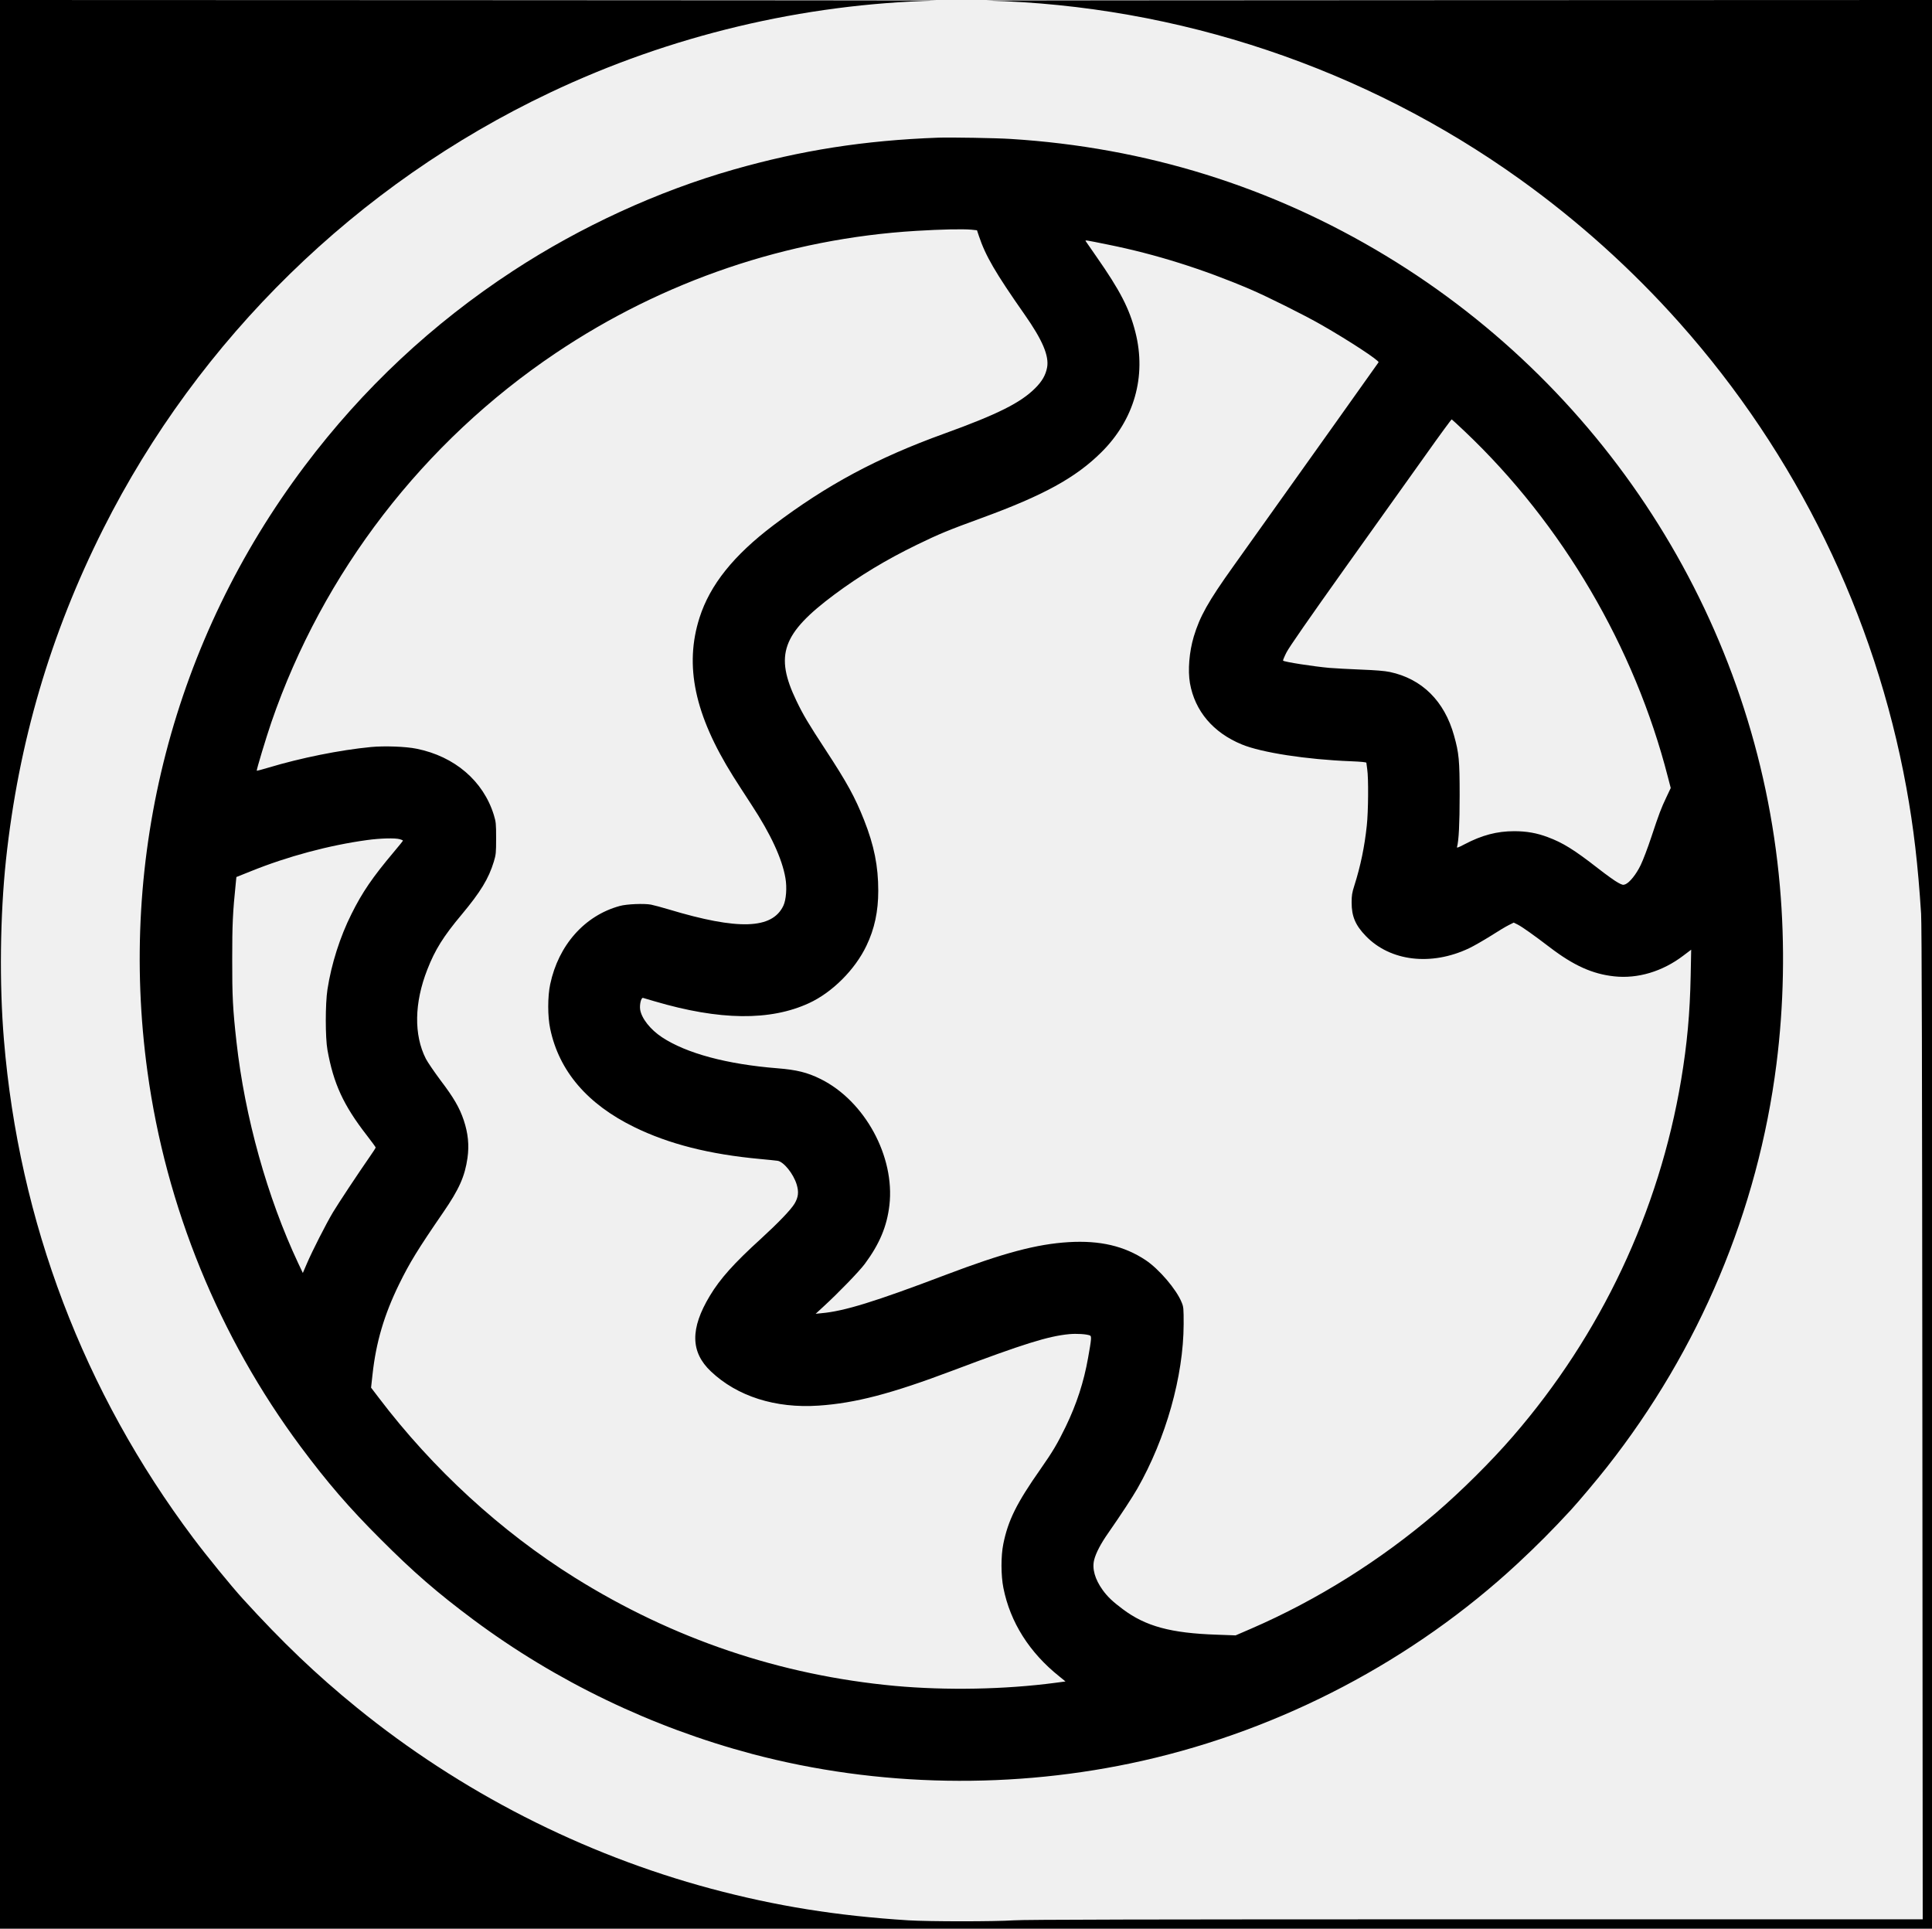
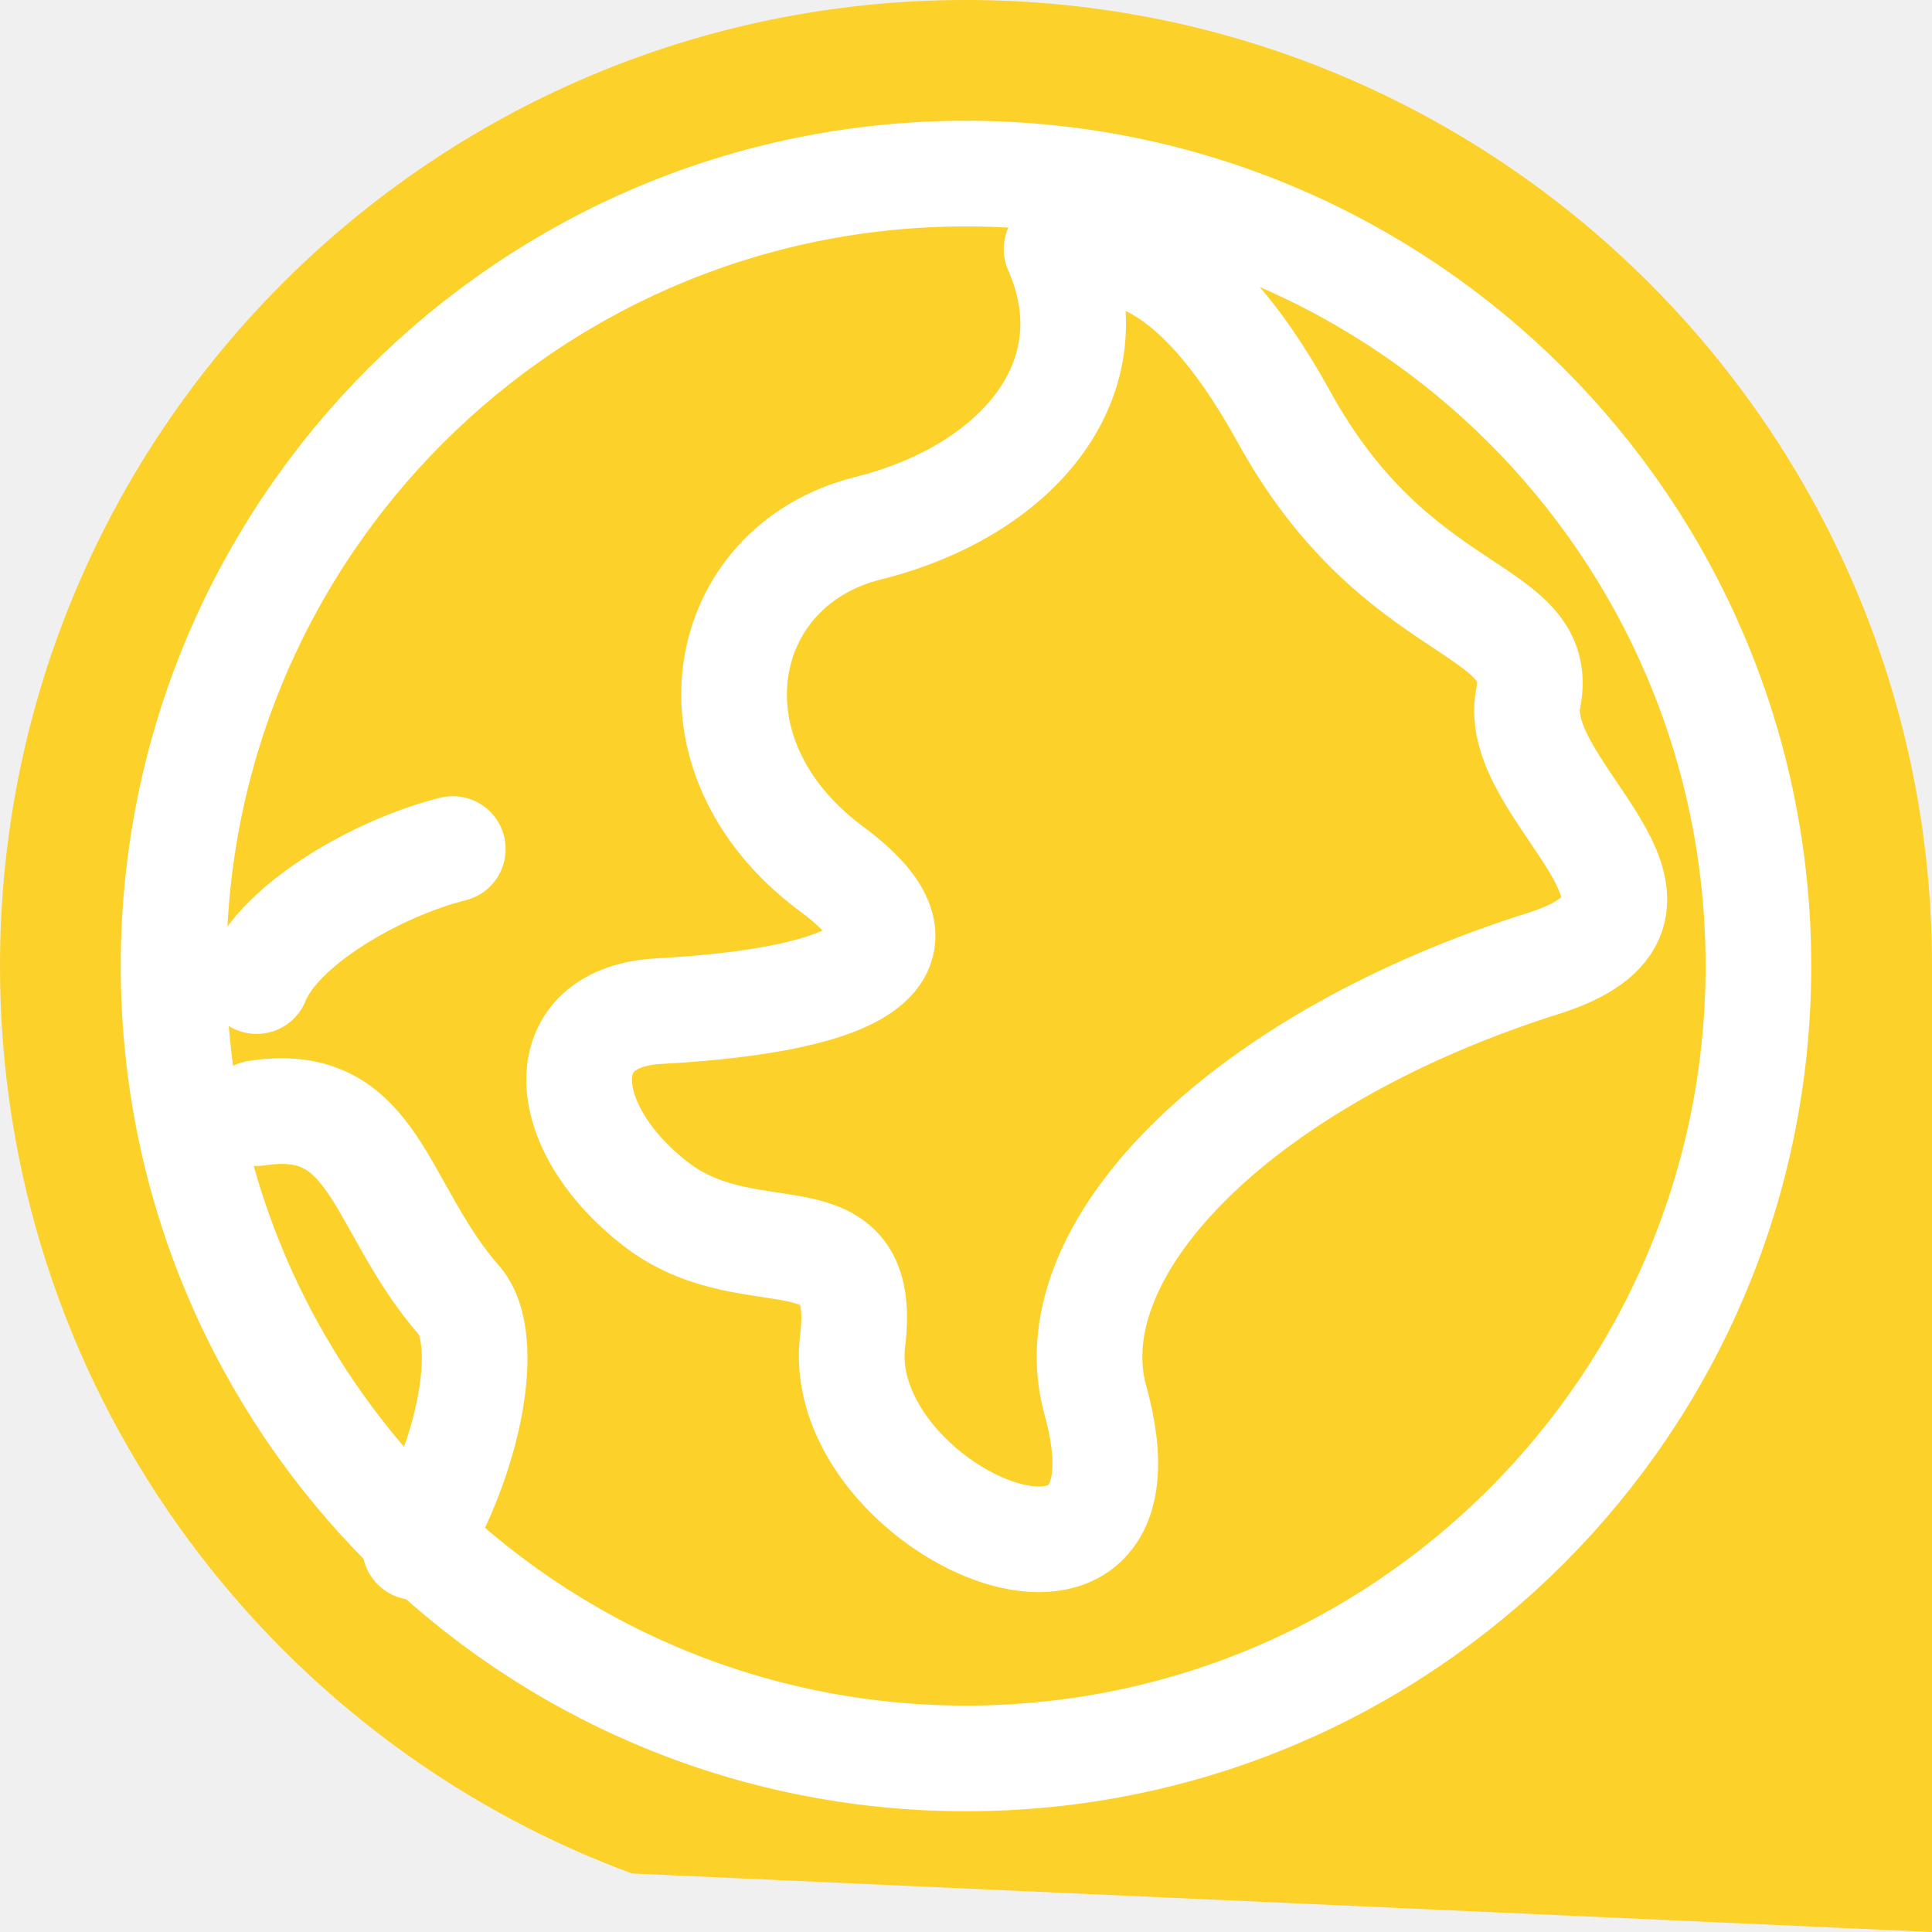
- <svg xmlns="http://www.w3.org/2000/svg" version="1.0" width="2268pt" height="2264pt" viewBox="0 0 2268 2264" preserveAspectRatio="xMidYMid meet">
-   <g transform="translate(0,2264) scale(0.1,-0.1)" fill="#000000" stroke="none">
-     <path d="M0 11320 l0 -11320 11340 0 11340 0 0 11320 0 11320 -5597 -2 c-3079 -1 -5553 -3 -5498 -5 2246 -57 4440 -793 6263 -2101 684 -491 1311 -1056 1868 -1682 1373 -1543 2294 -3430 2663 -5455 86 -472 136 -903 173 -1480 8 -131 12 -1765 15 -5992 l4 -5813 -5253 0 c-3843 0 -5297 -3 -5418 -12 -223 -15 -987 -15 -1235 0 -841 53 -1553 167 -2320 372 -1508 405 -2938 1135 -4155 2124 -477 387 -876 769 -1342 1281 -137 151 -420 498 -579 710 -1287 1715 -2046 3713 -2223 5850 -55 658 -45 1457 24 2110 148 1380 521 2651 1141 3885 1123 2234 2981 4049 5244 5122 1414 671 2968 1042 4530 1081 55 2 -2394 4 -5442 5 l-5543 2 0 -11320z" />
-     <path d="M11015 21024 c-870 -32 -1608 -148 -2405 -375 -890 -254 -1794 -670 -2585 -1187 -949 -620 -1768 -1387 -2449 -2293 -1535 -2039 -2193 -4574 -1845 -7109 217 -1587 841 -3114 1797 -4400 314 -422 571 -720 937 -1085 390 -391 667 -631 1095 -950 969 -721 2091 -1261 3270 -1574 1476 -391 3078 -419 4582 -80 1637 369 3181 1181 4403 2315 233 217 408 393 626 629 95 104 309 358 425 506 1083 1376 1770 3009 1988 4729 87 686 101 1401 40 2090 -267 3044 -1992 5804 -4624 7397 -1343 813 -2821 1273 -4405 1372 -173 11 -705 20 -850 15z m387 -1080 l67 -7 22 -66 c78 -234 193 -432 539 -926 208 -297 287 -483 262 -619 -17 -89 -58 -161 -139 -242 -171 -172 -446 -309 -1068 -534 -789 -285 -1379 -602 -2006 -1076 -469 -355 -744 -700 -867 -1084 -180 -564 -58 -1140 394 -1862 41 -65 138 -216 216 -335 225 -343 359 -632 398 -859 20 -112 9 -256 -24 -326 -131 -276 -530 -289 -1346 -43 -80 24 -173 49 -208 56 -80 15 -286 7 -367 -16 -411 -112 -719 -459 -816 -918 -31 -144 -31 -380 0 -524 104 -496 436 -884 986 -1153 406 -199 881 -320 1479 -375 94 -9 186 -18 204 -21 72 -11 185 -151 224 -277 27 -89 20 -150 -24 -225 -42 -71 -191 -226 -393 -411 -320 -291 -482 -472 -602 -672 -232 -385 -228 -660 12 -887 310 -294 759 -436 1264 -402 431 29 853 139 1576 412 827 312 1121 404 1367 427 86 8 200 1 242 -15 22 -8 19 -41 -21 -264 -50 -283 -134 -541 -263 -808 -98 -201 -152 -292 -296 -498 -280 -399 -380 -601 -436 -878 -29 -142 -28 -371 1 -516 80 -403 306 -760 658 -1040 l71 -58 -121 -16 c-589 -78 -1277 -91 -1882 -36 -1345 125 -2605 551 -3758 1271 -867 542 -1666 1275 -2301 2112 l-90 118 17 154 c41 378 137 702 312 1060 124 253 219 408 517 842 188 273 255 424 286 641 21 150 7 289 -44 442 -49 146 -117 264 -272 468 -73 98 -151 212 -173 254 -142 280 -136 656 17 1046 90 232 190 392 405 648 220 264 315 419 376 619 25 84 27 102 27 275 0 174 -2 191 -27 274 -123 398 -459 687 -907 777 -125 26 -379 35 -535 20 -365 -35 -825 -128 -1204 -242 -73 -22 -135 -38 -137 -37 -6 6 110 389 171 568 605 1760 1785 3292 3340 4336 1262 848 2723 1343 4230 1434 298 18 547 23 647 14z m1608 -176 c553 -111 1114 -288 1660 -521 200 -85 641 -305 840 -419 327 -187 685 -422 673 -441 -6 -10 -800 -1126 -1703 -2392 -298 -417 -394 -589 -466 -827 -54 -181 -71 -396 -45 -548 58 -327 273 -581 610 -719 229 -95 761 -177 1279 -197 121 -5 182 -11 182 -18 0 -6 5 -40 10 -76 16 -103 13 -496 -5 -661 -26 -247 -73 -474 -146 -704 -27 -84 -32 -116 -32 -200 0 -162 44 -266 167 -393 287 -297 768 -354 1212 -143 55 26 169 92 254 145 84 54 179 111 212 127 l58 29 48 -24 c51 -26 188 -123 379 -269 277 -211 498 -311 753 -338 275 -30 566 57 809 242 l94 71 -6 -308 c-9 -441 -41 -796 -112 -1221 -259 -1544 -941 -2990 -1974 -4183 -254 -294 -609 -646 -906 -901 -651 -556 -1391 -1020 -2165 -1356 l-185 -80 -220 8 c-540 18 -836 98 -1105 300 -118 88 -179 146 -236 225 -91 127 -126 251 -99 355 20 79 77 189 165 314 153 220 281 416 341 520 336 589 542 1320 544 1930 0 188 -1 204 -24 258 -60 150 -264 389 -421 494 -251 167 -537 234 -906 212 -376 -23 -765 -127 -1448 -386 -824 -313 -1188 -425 -1451 -448 l-70 -7 90 83 c176 161 422 415 488 504 173 234 259 440 288 688 66 571 -288 1222 -806 1480 -157 78 -283 109 -510 127 -591 47 -1068 175 -1355 365 -136 90 -238 220 -255 323 -9 59 11 144 34 138 9 -3 70 -21 136 -40 763 -225 1356 -232 1813 -21 272 126 539 392 673 673 95 197 139 403 139 646 0 289 -48 530 -167 831 -106 267 -197 434 -453 825 -199 304 -262 409 -340 572 -259 538 -169 791 445 1249 299 222 606 408 970 585 261 127 366 170 760 314 723 264 1103 472 1403 770 387 383 532 892 401 1409 -70 277 -179 489 -457 887 -65 93 -121 175 -126 182 -9 16 -12 16 264 -40z m4186 -2193 c1143 -1084 1993 -2531 2384 -4058 l33 -127 -51 -108 c-63 -133 -84 -188 -178 -471 -41 -124 -97 -271 -124 -326 -52 -108 -129 -204 -179 -225 -27 -11 -36 -9 -89 20 -32 17 -137 92 -233 167 -281 219 -412 300 -589 366 -130 49 -250 70 -395 70 -202 0 -380 -47 -583 -154 -72 -38 -92 -45 -88 -32 21 75 31 274 31 608 0 410 -8 495 -66 701 -113 406 -377 666 -754 746 -63 13 -164 21 -340 28 -137 5 -304 15 -370 20 -188 17 -529 70 -543 85 -3 3 15 47 41 98 32 62 257 386 692 997 355 498 779 1093 943 1322 163 230 300 417 304 415 3 -1 73 -65 154 -142z m-12503 -4786 c20 -5 37 -13 37 -17 0 -4 -48 -63 -106 -132 -250 -297 -371 -473 -498 -729 -134 -267 -236 -586 -282 -886 -26 -168 -26 -565 0 -710 71 -395 187 -648 461 -1001 58 -75 105 -139 105 -144 0 -5 -29 -51 -65 -102 -140 -201 -376 -558 -436 -658 -81 -136 -243 -454 -305 -599 l-49 -114 -54 114 c-363 772 -627 1717 -725 2599 -43 386 -51 534 -50 975 0 402 6 542 42 890 l7 70 170 68 c430 174 919 305 1365 366 153 21 327 26 383 10z" />
-   </g>
+ <svg xmlns="http://www.w3.org/2000/svg" viewBox="0 0 512 512" width="100%" height="100%">
+   <defs>
+     <path id="pin" d="M 256,0 C 114.6,0 0,114.6 0,256 c 0,110.4 69.8,204.5 167.5,240.5 L 512,512 V 256 C 512,114.6 397.4,0 256,0 Z" fill="#FCD12A" />
+     <circle id="ring" cx="256" cy="256" r="210" fill="none" stroke="#FFFFFF" stroke-width="28" />
+     <path id="land" d="M 280,66 C 295,100 270,130 230,140 C 190,150 180,200 220,230 C 250,252 230,265 174,268 C 145,270 148,300 175,320 C 200,338 230,320 226,355 C 220,400 310,440 290,370 C 280,330 330,280 410,255 C 455,240 400,210 405,185 C 410,160 370,165 340,110 C 315,65 295,65 280,66 Z" fill="none" stroke="#FFFFFF" stroke-width="28" stroke-linecap="round" stroke-linejoin="round" />
+     <path id="left-land" d="M 120,225 C 100,230 74,245 68,260 M 68,295 C 100,290 100,320 122,345 C 130,355 125,385 110,410" fill="none" stroke="#FFFFFF" stroke-width="28" stroke-linecap="round" stroke-linejoin="round" />
+   </defs>
+   <use href="#pin" />
+   <use href="#ring" />
+   <use href="#land" />
+   <use href="#left-land" />
</svg>
